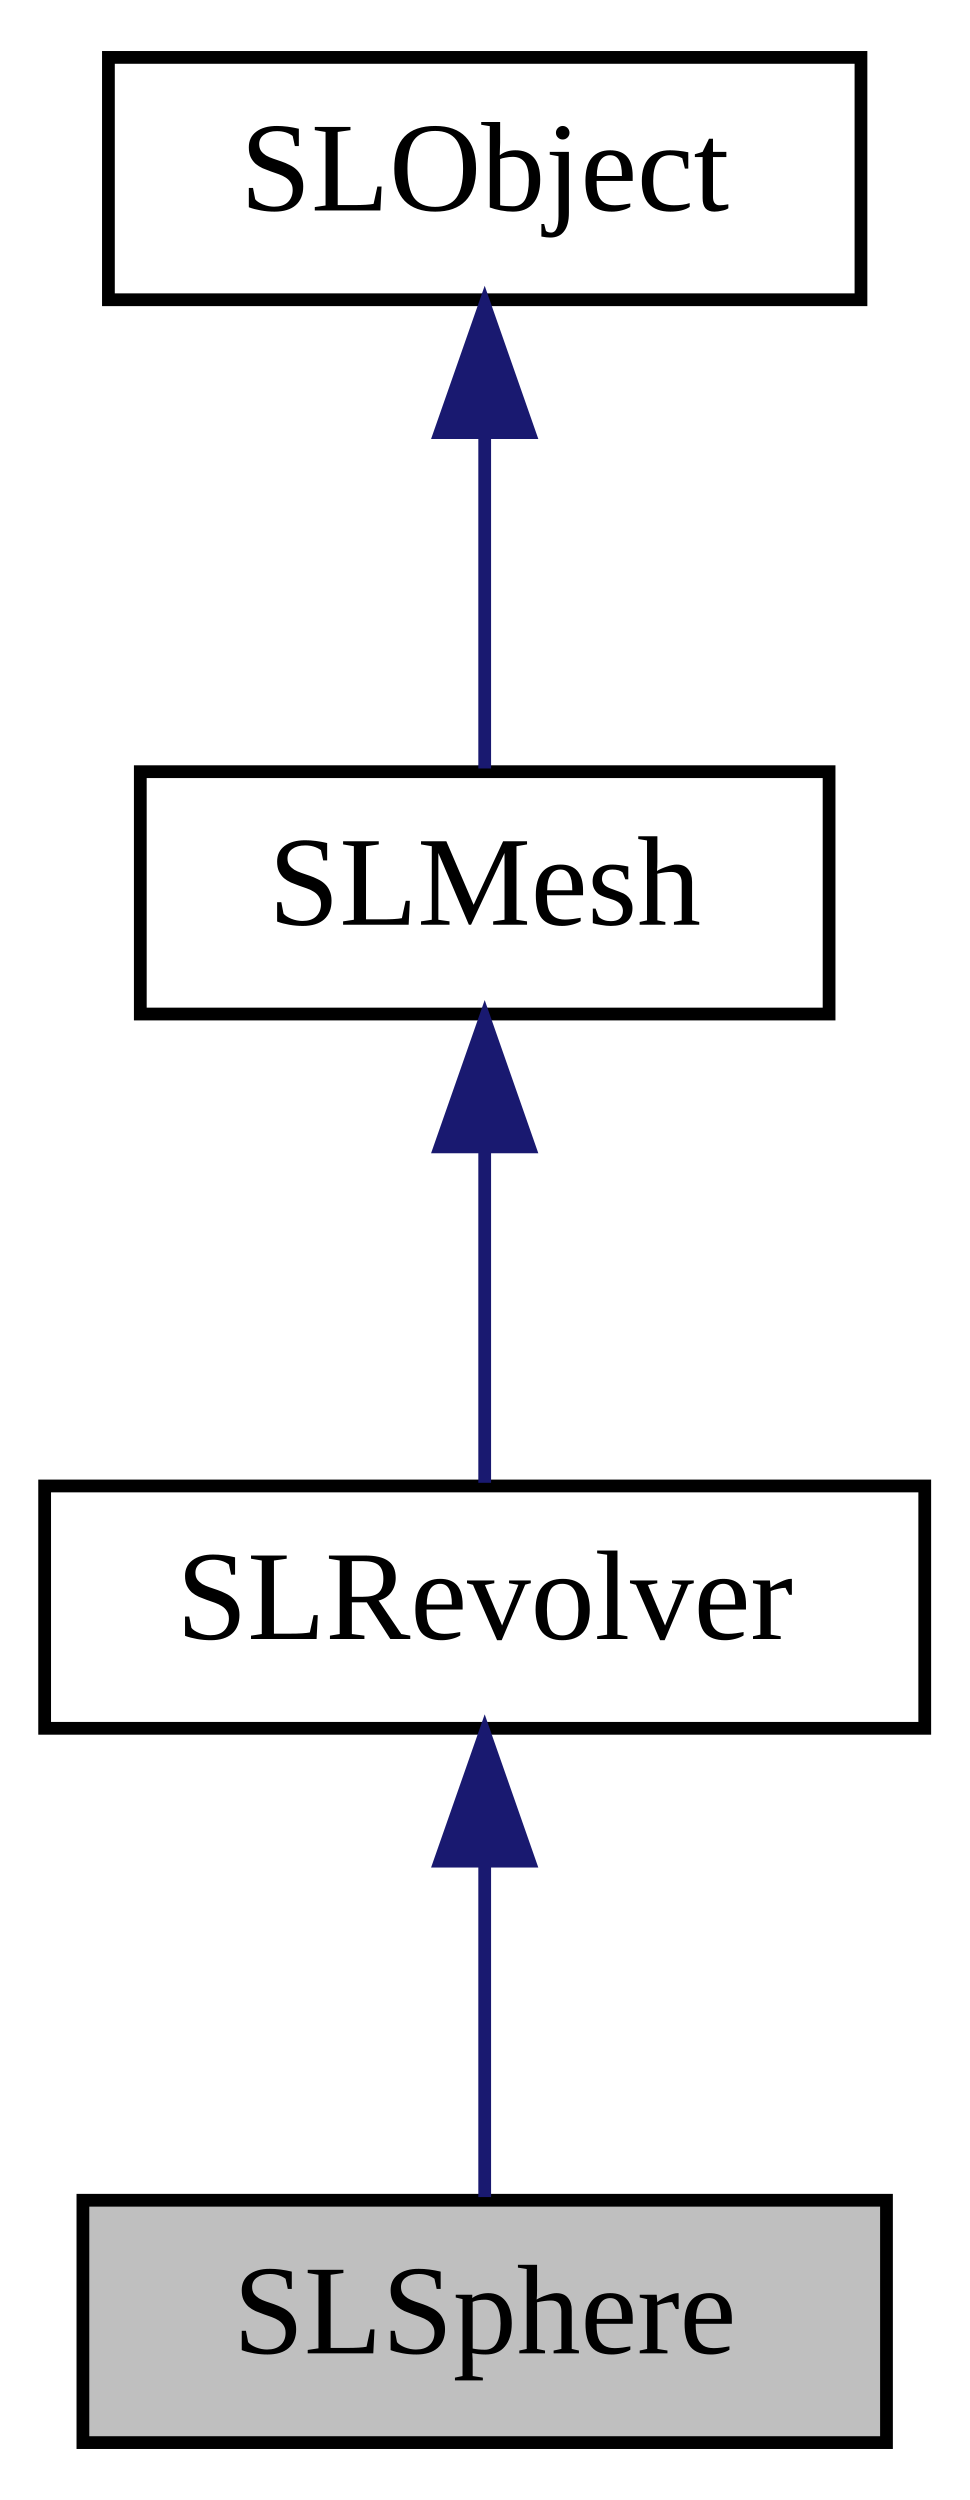
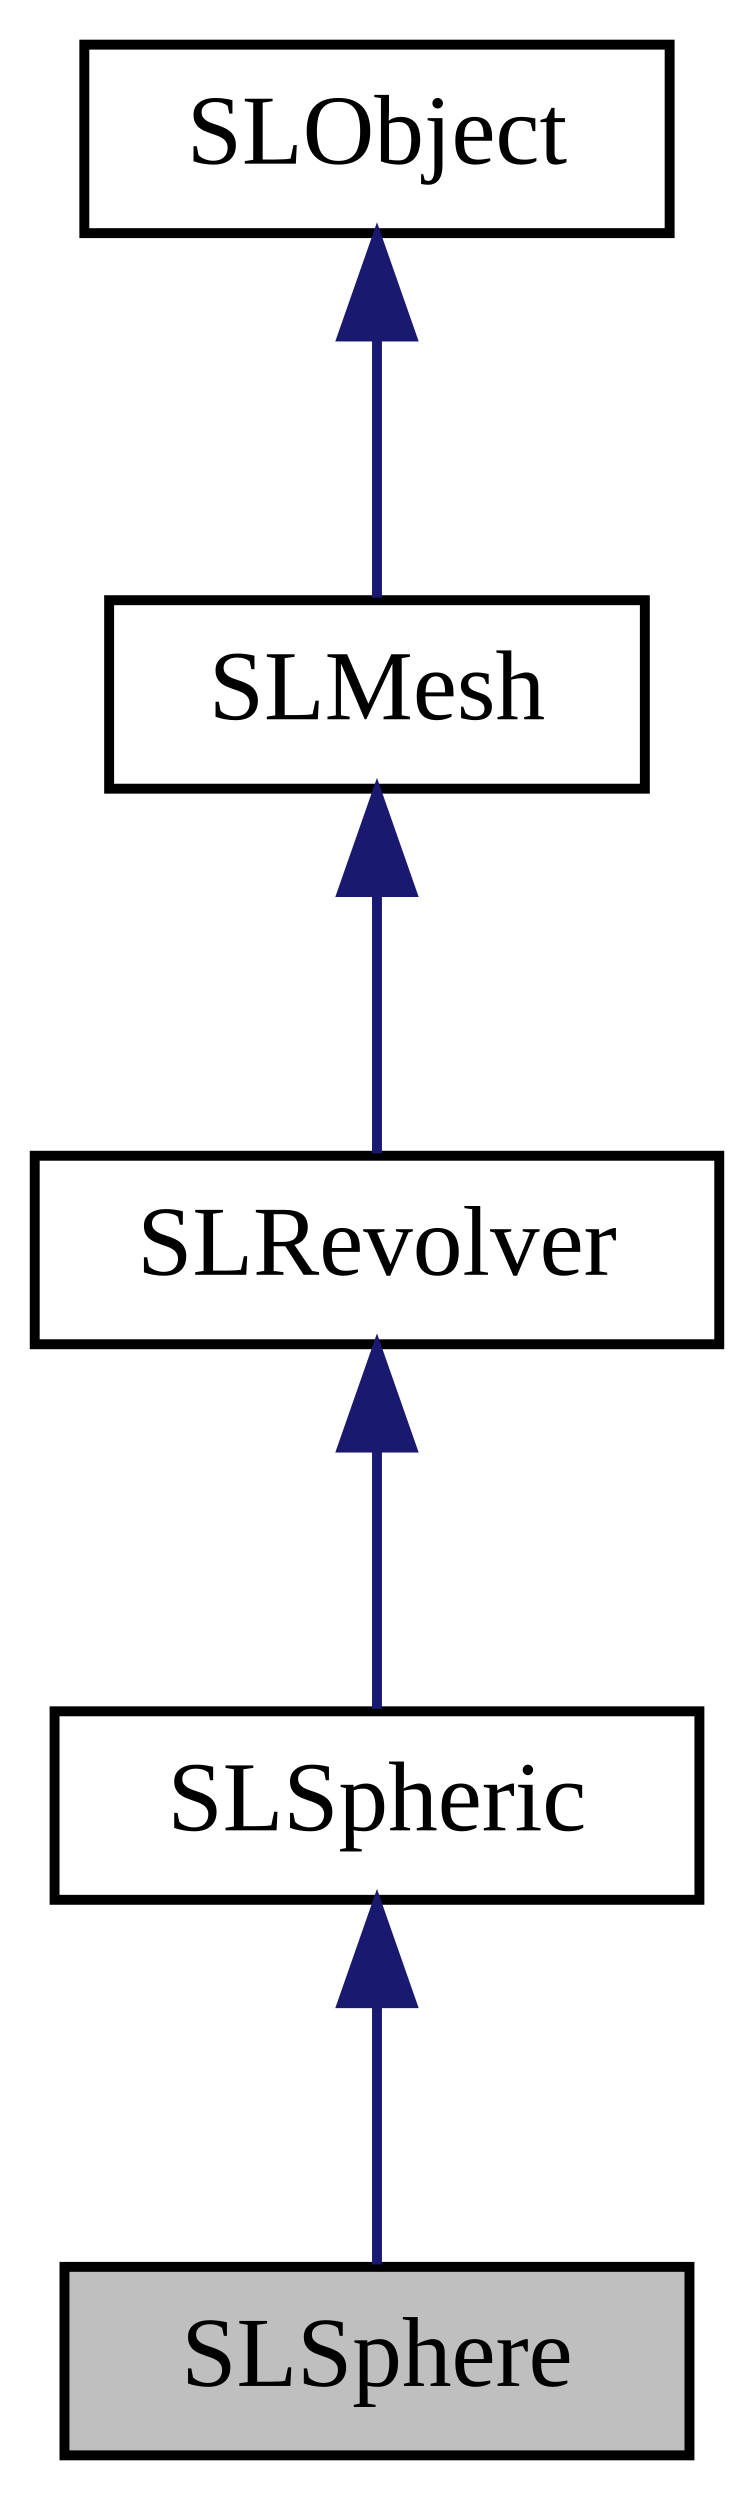
- <svg xmlns="http://www.w3.org/2000/svg" xmlns:xlink="http://www.w3.org/1999/xlink" width="76pt" height="196pt" viewBox="0.00 0.00 76.00 196.00">
-   <g id="graph1" class="graph" transform="scale(1 1) rotate(0) translate(4 192)">
-     <polygon fill="white" stroke="white" points="-4,5 -4,-192 73,-192 73,5 -4,5" />
+ <svg xmlns="http://www.w3.org/2000/svg" xmlns:xlink="http://www.w3.org/1999/xlink" width="76pt" height="252pt" viewBox="0.00 0.00 76.00 252.00">
+   <g id="graph1" class="graph" transform="scale(1 1) rotate(0) translate(4 248)">
+     <polygon fill="white" stroke="white" points="-4,5 -4,-248 73,-248 73,5 -4,5" />
    <g id="node1" class="node">
      <polygon fill="#bfbfbf" stroke="black" points="2.5,-0.5 2.5,-19.5 65.5,-19.5 65.5,-0.5 2.5,-0.5" />
      <text text-anchor="middle" x="34" y="-7.5" font-family="Arial.ttf" font-size="10.00">SLSphere</text>
    </g>
    <g id="node2" class="node">
-       <a xlink:href="class_s_l_revolver.html" target="_top" xlink:title="SLRevolver is an SLMesh object built out of revolving points.">
-         <polygon fill="white" stroke="black" points="-0.5,-56.5 -0.5,-75.5 68.5,-75.5 68.5,-56.5 -0.5,-56.5" />
-         <text text-anchor="middle" x="34" y="-63.5" font-family="Arial.ttf" font-size="10.00">SLRevolver</text>
+       <a xlink:href="class_s_l_spheric.html" target="_top" xlink:title="SLSphere creates a sphere mesh based on SLRevolver.">
+         <polygon fill="white" stroke="black" points="1.5,-56.5 1.5,-75.5 66.5,-75.5 66.5,-56.5 1.5,-56.5" />
+         <text text-anchor="middle" x="34" y="-63.5" font-family="Arial.ttf" font-size="10.00">SLSpheric</text>
      </a>
    </g>
    <g id="edge2" class="edge">
      <path fill="none" stroke="midnightblue" d="M34,-45.804C34,-36.91 34,-26.78 34,-19.751" />
      <polygon fill="midnightblue" stroke="midnightblue" points="30.5,-46.083 34,-56.083 37.5,-46.083 30.5,-46.083" />
    </g>
    <g id="node4" class="node">
-       <a xlink:href="class_s_l_mesh.html" target="_top" xlink:title="An SLMesh object is a triangulated mesh that is drawn with one draw call.">
-         <polygon fill="white" stroke="black" points="7,-112.5 7,-131.5 61,-131.5 61,-112.5 7,-112.5" />
-         <text text-anchor="middle" x="34" y="-119.5" font-family="Arial.ttf" font-size="10.00">SLMesh</text>
+       <a xlink:href="class_s_l_revolver.html" target="_top" xlink:title="SLRevolver is an SLMesh object built out of revolving points.">
+         <polygon fill="white" stroke="black" points="-0.5,-112.5 -0.5,-131.5 68.5,-131.5 68.5,-112.5 -0.5,-112.5" />
+         <text text-anchor="middle" x="34" y="-119.5" font-family="Arial.ttf" font-size="10.00">SLRevolver</text>
      </a>
    </g>
    <g id="edge4" class="edge">
      <path fill="none" stroke="midnightblue" d="M34,-101.805C34,-92.91 34,-82.78 34,-75.751" />
      <polygon fill="midnightblue" stroke="midnightblue" points="30.5,-102.083 34,-112.083 37.5,-102.083 30.5,-102.083" />
    </g>
    <g id="node6" class="node">
-       <a xlink:href="class_s_l_object.html" target="_top" xlink:title="Base class for all other classes.">
-         <polygon fill="white" stroke="black" points="4.5,-168.5 4.5,-187.5 63.5,-187.5 63.5,-168.5 4.5,-168.5" />
-         <text text-anchor="middle" x="34" y="-175.5" font-family="Arial.ttf" font-size="10.00">SLObject</text>
+       <a xlink:href="class_s_l_mesh.html" target="_top" xlink:title="An SLMesh object is a triangulated mesh that is drawn with one draw call.">
+         <polygon fill="white" stroke="black" points="7,-168.5 7,-187.5 61,-187.5 61,-168.5 7,-168.5" />
+         <text text-anchor="middle" x="34" y="-175.5" font-family="Arial.ttf" font-size="10.00">SLMesh</text>
      </a>
    </g>
    <g id="edge6" class="edge">
      <path fill="none" stroke="midnightblue" d="M34,-157.805C34,-148.91 34,-138.78 34,-131.751" />
      <polygon fill="midnightblue" stroke="midnightblue" points="30.5,-158.083 34,-168.083 37.5,-158.083 30.5,-158.083" />
    </g>
+     <g id="node8" class="node">
+       <a xlink:href="class_s_l_object.html" target="_top" xlink:title="Base class for all other classes.">
+         <polygon fill="white" stroke="black" points="4.5,-224.5 4.5,-243.5 63.5,-243.5 63.5,-224.5 4.5,-224.5" />
+         <text text-anchor="middle" x="34" y="-231.5" font-family="Arial.ttf" font-size="10.00">SLObject</text>
+       </a>
+     </g>
+     <g id="edge8" class="edge">
+       <path fill="none" stroke="midnightblue" d="M34,-213.805C34,-204.91 34,-194.78 34,-187.751" />
+       <polygon fill="midnightblue" stroke="midnightblue" points="30.5,-214.083 34,-224.083 37.5,-214.083 30.5,-214.083" />
+     </g>
  </g>
</svg>
